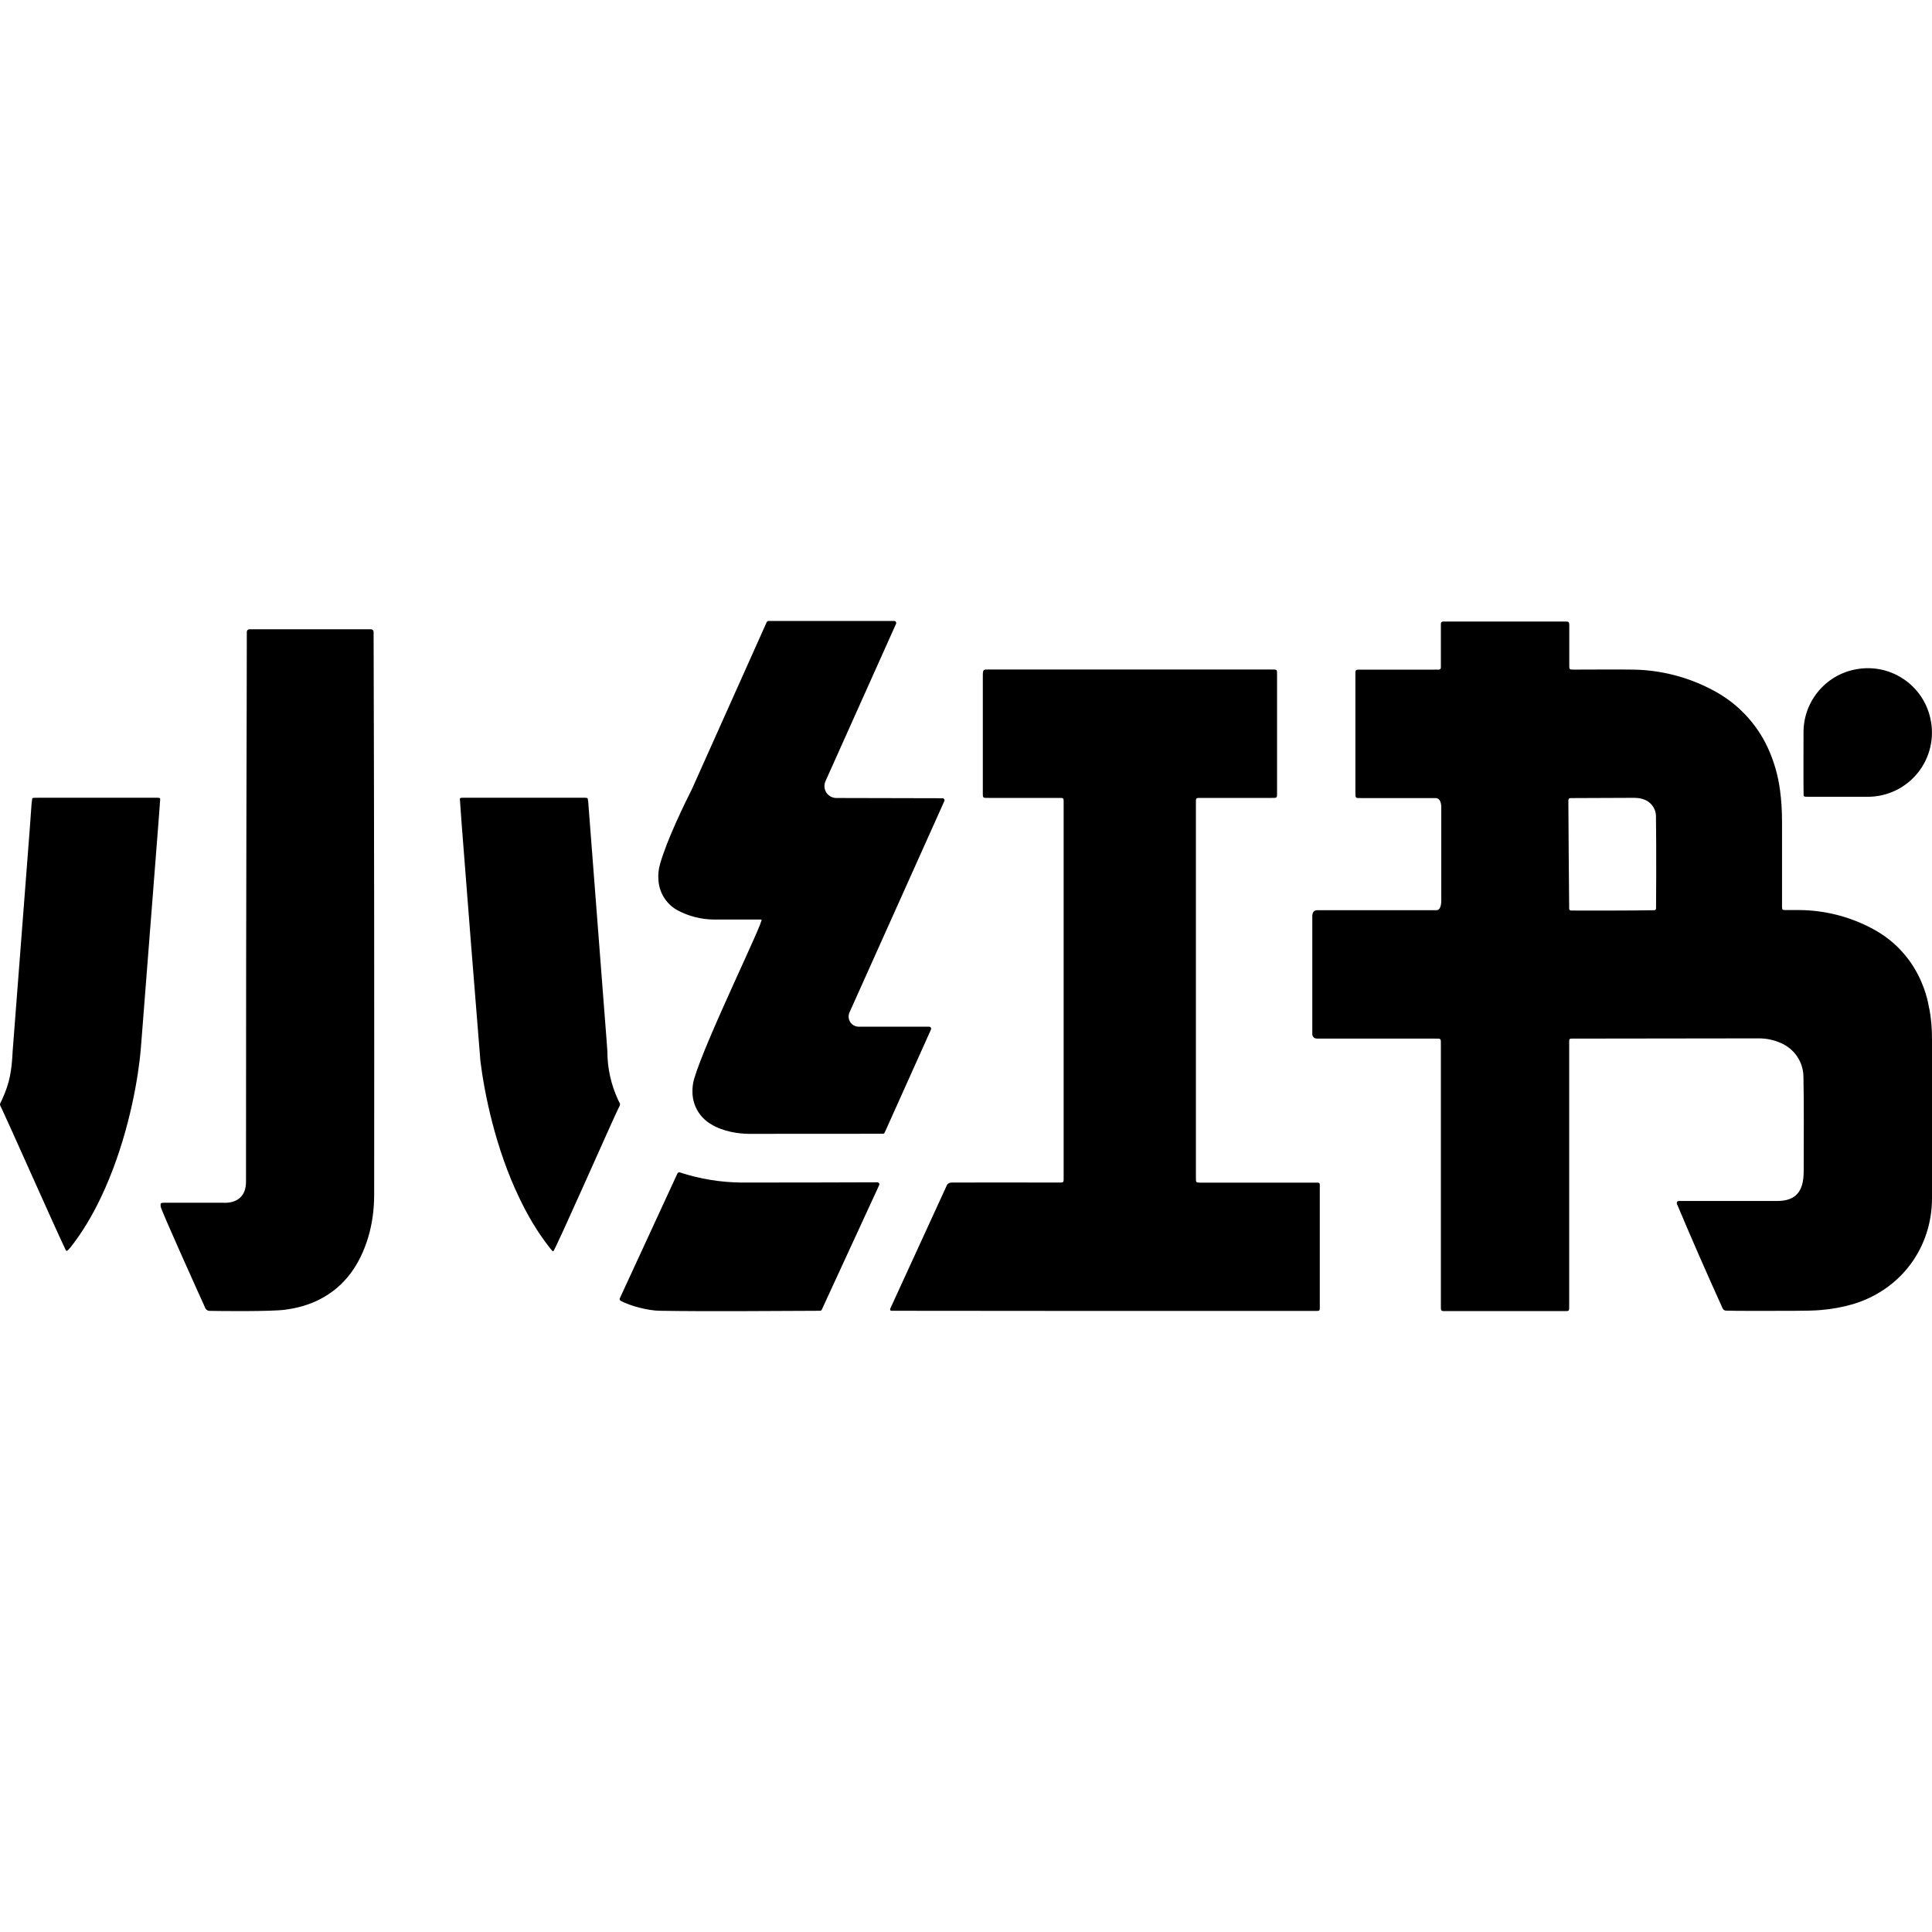
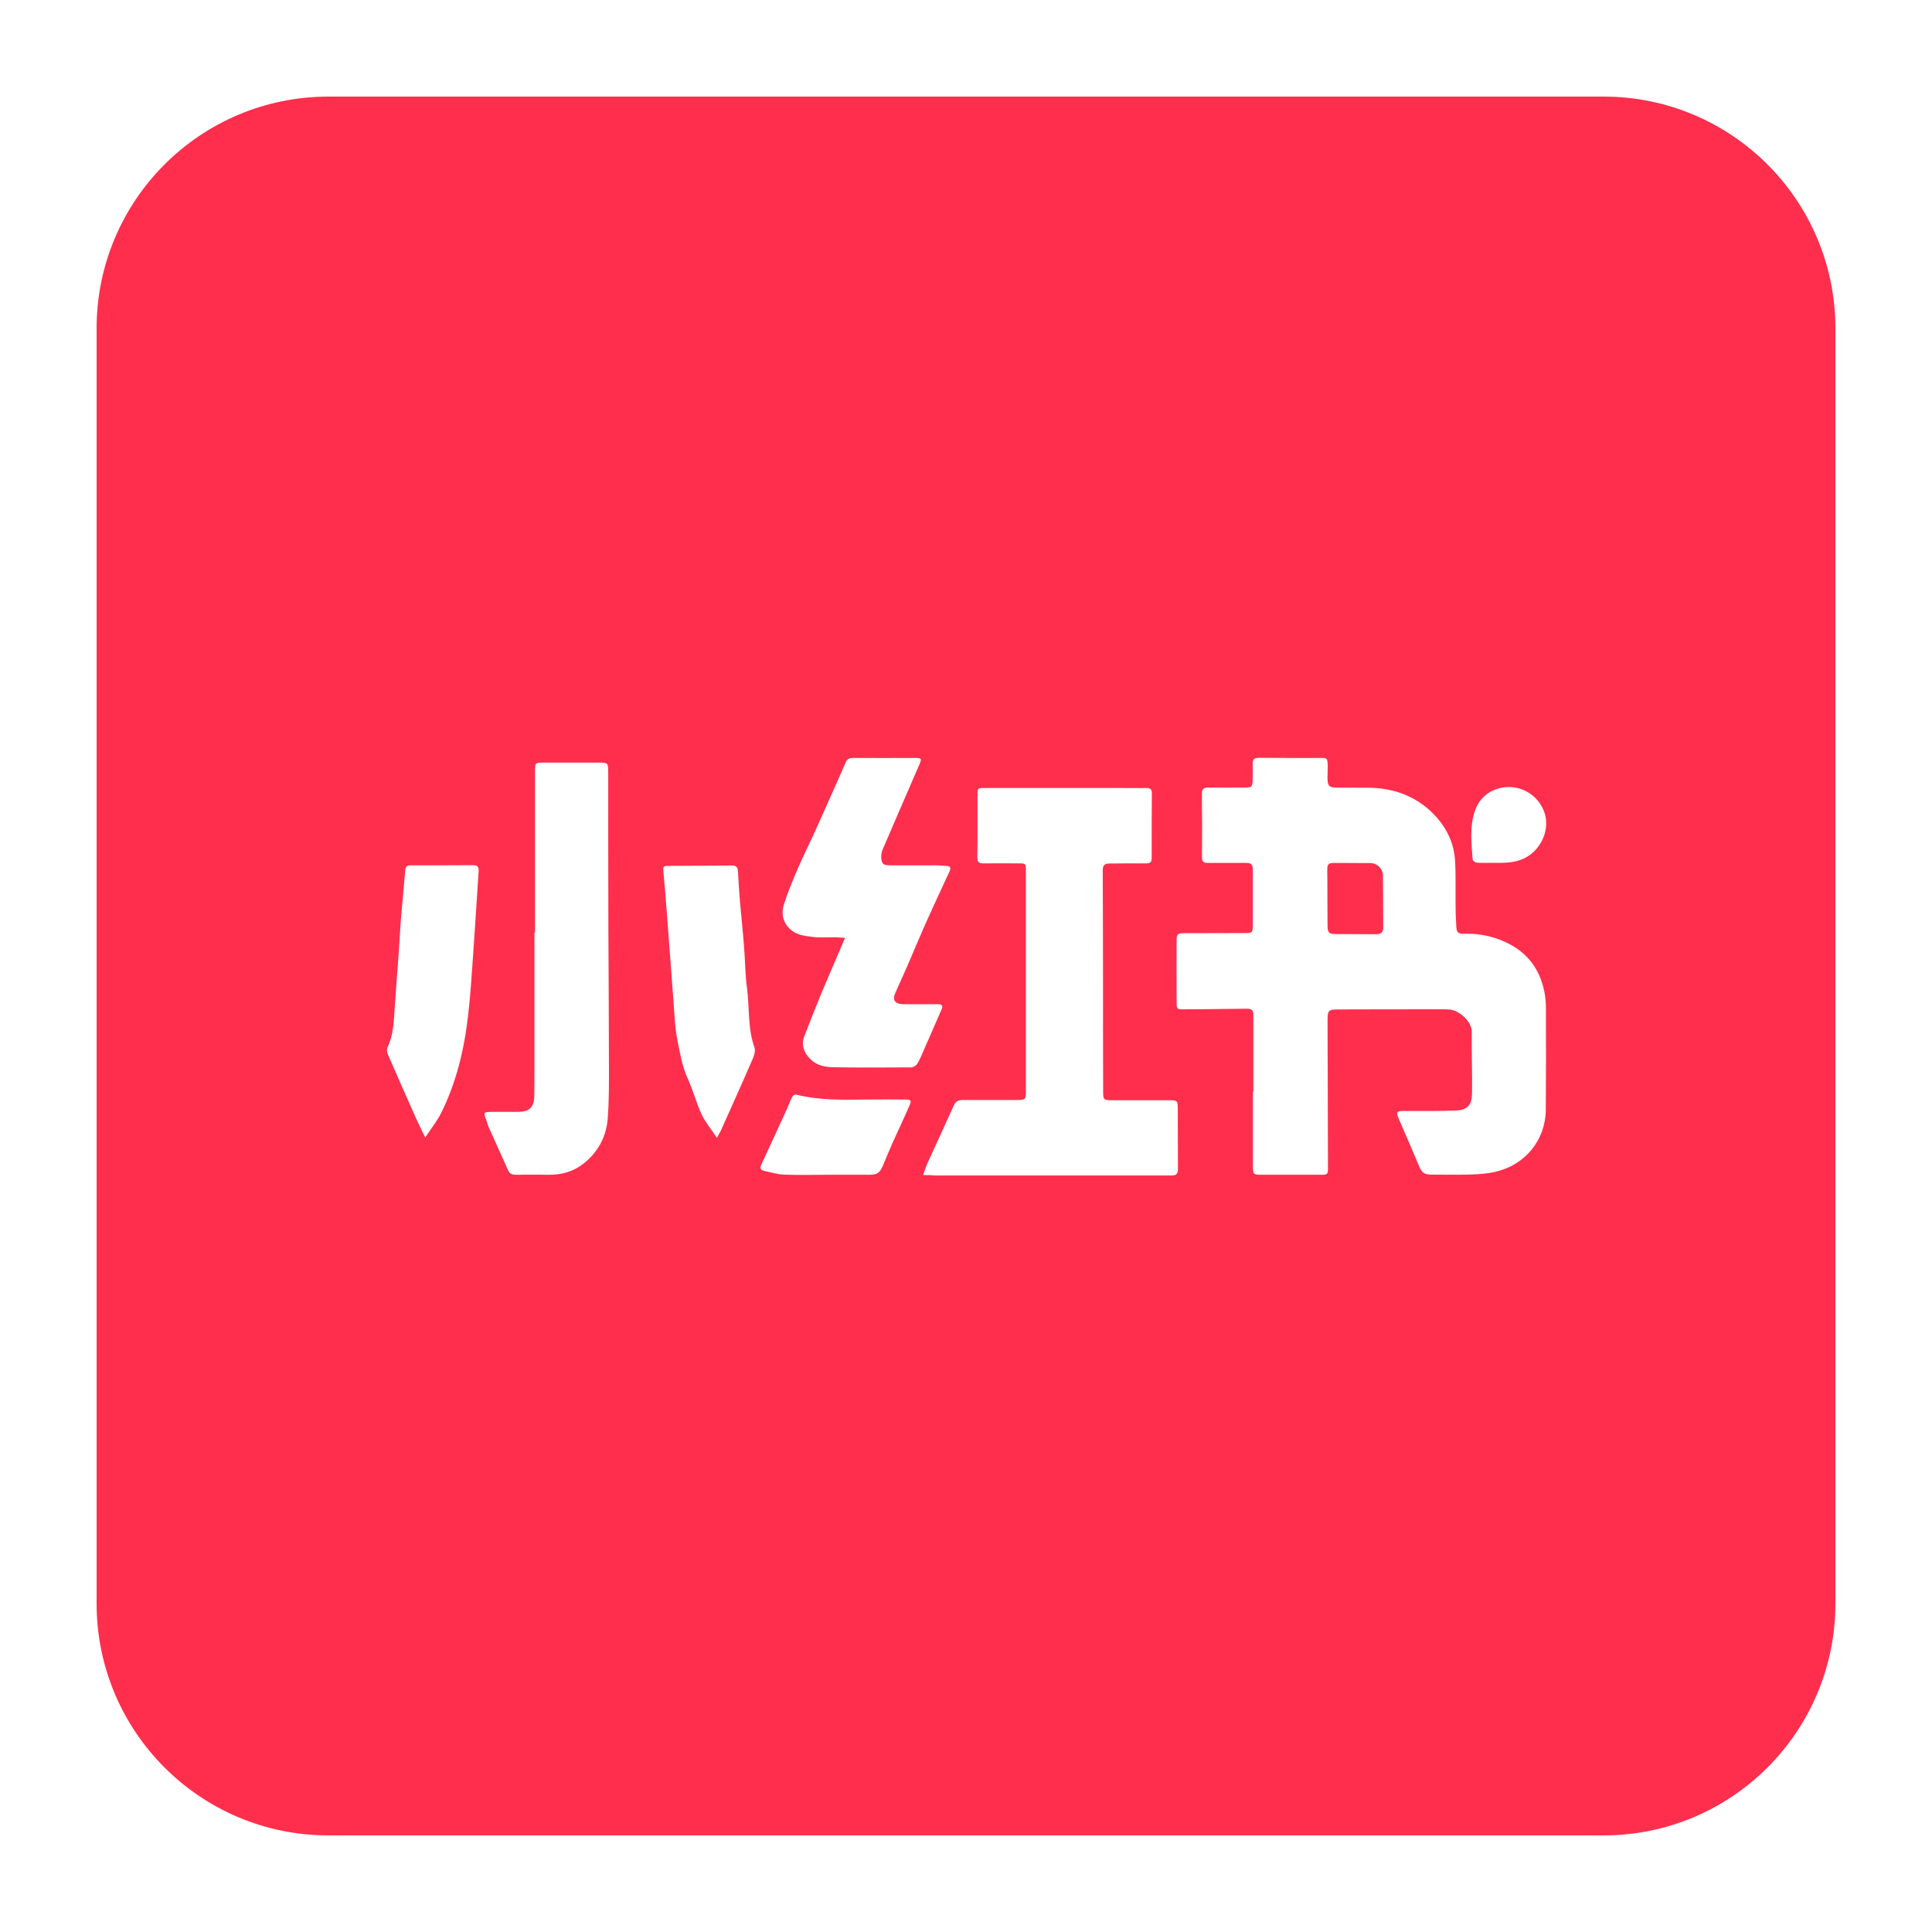
- <svg xmlns="http://www.w3.org/2000/svg" role="img" viewBox="0 0 24 24" id="Xiaohongshu--Streamline-Simple-Icons" height="24" width="24">
-   <path d="M22.405 9.879c0.002 0.016 0.01 0.02 0.07 0.019h0.725a0.797 0.797 0 0 0 0.78 -0.972 0.794 0.794 0 0 0 -0.884 -0.618 0.795 0.795 0 0 0 -0.692 0.794c0 0.101 -0.002 0.666 0.001 0.777zm-11.509 4.808c-0.203 0.001 -1.353 0.004 -1.685 0.003a2.528 2.528 0 0 1 -0.766 -0.126 0.025 0.025 0 0 0 -0.03 0.014L7.7 16.127a0.025 0.025 0 0 0 0.01 0.032c0.111 0.06 0.336 0.124 0.495 0.124 0.66 0.01 1.32 0.002 1.981 0 0.01 0 0.02 -0.006 0.023 -0.015l0.712 -1.545a0.025 0.025 0 0 0 -0.024 -0.036zM0.477 9.91c-0.071 0 -0.076 0.002 -0.076 0.01a0.834 0.834 0 0 0 -0.01 0.08c-0.027 0.397 -0.038 0.495 -0.234 3.06 -0.012 0.24 -0.034 0.389 -0.135 0.607 -0.026 0.057 -0.033 0.042 0.003 0.112 0.046 0.092 0.681 1.523 0.787 1.74 0.008 0.015 0.011 0.02 0.017 0.02 0.008 0 0.033 -0.026 0.047 -0.044 0.147 -0.187 0.268 -0.391 0.371 -0.606 0.306 -0.635 0.44 -1.325 0.486 -1.706 0.014 -0.11 0.021 -0.22 0.03 -0.33l0.204 -2.616 0.022 -0.293c0.003 -0.029 0 -0.033 -0.03 -0.034zm7.203 3.757a1.427 1.427 0 0 1 -0.135 -0.607c-0.004 -0.084 -0.031 -0.39 -0.235 -3.06a0.443 0.443 0 0 0 -0.01 -0.082c-0.004 -0.011 -0.052 -0.008 -0.076 -0.008h-1.48c-0.03 0.001 -0.034 0.005 -0.03 0.034l0.021 0.293c0.076 0.982 0.153 1.964 0.233 2.946 0.05 0.4 0.186 1.085 0.487 1.706 0.103 0.215 0.223 0.419 0.37 0.606 0.015 0.018 0.037 0.051 0.048 0.049 0.02 -0.003 0.742 -1.642 0.804 -1.765 0.036 -0.07 0.03 -0.055 0.003 -0.112zm3.861 -0.913h-0.872a0.126 0.126 0 0 1 -0.116 -0.178l1.178 -2.625a0.025 0.025 0 0 0 -0.023 -0.035l-1.318 -0.003a0.148 0.148 0 0 1 -0.135 -0.21l0.876 -1.954a0.025 0.025 0 0 0 -0.023 -0.035h-1.56c-0.01 0 -0.02 0.006 -0.024 0.015l-0.926 2.068c-0.085 0.169 -0.314 0.634 -0.399 0.938a0.534 0.534 0 0 0 -0.02 0.191 0.46 0.46 0 0 0 0.23 0.378 0.981 0.981 0 0 0 0.46 0.119h0.59c0.041 0 -0.688 1.482 -0.834 1.972a0.53 0.53 0 0 0 -0.023 0.172 0.465 0.465 0 0 0 0.23 0.398c0.15 0.092 0.342 0.12 0.475 0.12l1.66 -0.001c0.01 0 0.02 -0.006 0.023 -0.015l0.575 -1.28a0.025 0.025 0 0 0 -0.024 -0.035zm-6.93 -4.937H3.1a0.032 0.032 0 0 0 -0.034 0.033c0 1.048 -0.01 2.795 -0.01 6.829 0 0.288 -0.269 0.262 -0.28 0.262h-0.74c-0.04 0.001 -0.044 0.004 -0.04 0.047 0.001 0.037 0.465 1.064 0.555 1.263 0.01 0.02 0.03 0.033 0.051 0.033 0.157 0.003 0.767 0.009 0.938 -0.014 0.153 -0.02 0.3 -0.06 0.438 -0.132 0.3 -0.156 0.49 -0.419 0.595 -0.765 0.052 -0.172 0.075 -0.353 0.075 -0.533 0.002 -2.33 0 -4.66 -0.007 -6.991a0.032 0.032 0 0 0 -0.032 -0.032zm11.784 6.896c0 -0.014 -0.01 -0.021 -0.024 -0.022h-1.465c-0.048 -0.001 -0.049 -0.002 -0.05 -0.049v-4.66c0 -0.072 -0.005 -0.07 0.07 -0.07h0.863c0.08 0 0.075 0.004 0.075 -0.074V8.393c0 -0.082 0.006 -0.076 -0.08 -0.076h-3.5c-0.064 0 -0.075 -0.006 -0.075 0.073v1.445c0 0.083 -0.006 0.077 0.08 0.077h0.854c0.075 0 0.07 -0.004 0.07 0.07v4.624c0 0.095 0.008 0.084 -0.085 0.084 -0.37 0 -1.11 -0.002 -1.304 0 -0.048 0.001 -0.06 0.03 -0.06 0.03l-0.697 1.519s-0.014 0.025 -0.008 0.036c0.006 0.01 0.013 0.008 0.058 0.008 1.748 0.003 3.495 0.002 5.243 0.002 0.03 -0.001 0.034 -0.006 0.035 -0.033v-1.539zm4.177 -3.43c0 0.013 -0.007 0.023 -0.02 0.024 -0.346 0.006 -0.692 0.004 -1.037 0.004 -0.014 -0.002 -0.022 -0.01 -0.022 -0.024 -0.005 -0.434 -0.007 -0.869 -0.01 -1.303 0 -0.072 -0.006 -0.071 0.07 -0.07l0.733 -0.003c0.041 0 0.081 0.002 0.12 0.015 0.093 0.025 0.16 0.107 0.165 0.204 0.006 0.431 0.002 1.153 0.001 1.153zm2.67 0.244a1.953 1.953 0 0 0 -0.883 -0.222h-0.18c-0.04 -0.001 -0.04 -0.003 -0.042 -0.04V10.21c0 -0.132 -0.007 -0.263 -0.025 -0.394a1.823 1.823 0 0 0 -0.153 -0.53 1.533 1.533 0 0 0 -0.677 -0.71 2.167 2.167 0 0 0 -1 -0.258c-0.153 -0.003 -0.567 0 -0.72 0 -0.07 0 -0.068 0.004 -0.068 -0.065V7.76c0 -0.031 -0.01 -0.041 -0.046 -0.039H17.93s-0.016 0 -0.023 0.007c-0.006 0.006 -0.008 0.012 -0.008 0.023v0.546c-0.008 0.036 -0.057 0.015 -0.082 0.022h-0.95c-0.022 0.002 -0.028 0.008 -0.03 0.032v1.481c0 0.09 -0.004 0.082 0.082 0.082h0.913c0.082 0 0.072 0.128 0.072 0.128v1.148s0.003 0.117 -0.06 0.117h-1.482c-0.068 0 -0.06 0.082 -0.06 0.082v1.445s-0.01 0.068 0.064 0.068h1.457c0.082 0 0.076 -0.006 0.076 0.079v3.225c0 0.088 -0.007 0.081 0.082 0.081h1.43c0.09 0 0.082 0.007 0.082 -0.08v-3.27c0 -0.029 0.006 -0.035 0.033 -0.035l2.323 -0.003c0.098 0 0.191 0.02 0.28 0.061a0.46 0.46 0 0 1 0.274 0.407c0.008 0.395 0.003 0.79 0.003 1.185 0 0.259 -0.107 0.367 -0.33 0.367h-1.218c-0.023 0.002 -0.029 0.008 -0.028 0.033 0.184 0.437 0.374 0.871 0.57 1.303a0.045 0.045 0 0 0 0.04 0.026c0.17 0.005 0.34 0.002 0.51 0.003 0.15 -0.002 0.517 0.004 0.666 -0.01a2.03 2.03 0 0 0 0.408 -0.075c0.59 -0.18 0.975 -0.698 0.976 -1.313v-1.981c0 -0.128 -0.01 -0.254 -0.034 -0.38 0 0.078 -0.029 -0.641 -0.724 -0.998z" fill="#000000" stroke-width="1" />
+ <svg xmlns="http://www.w3.org/2000/svg" t="1785741856203" class="icon" viewBox="0 0 1024 1024" version="1.1" p-id="3722" width="200" height="200">
+   <path d="M726.518 457.452c-6.702-0.077-13.394 0-20.004-0.077-2.371 0-3.046 1.06-3.046 3.231 0.077 5.11 0.077 10.132 0.077 15.232v0.01c0.072 4.879 0 9.754 0.072 14.561 0 3.907 0.681 4.669 4.46 4.669 7.142 0.077 14.275 0 21.417 0.077 2.678 0 3.727-1.28 3.651-3.758-0.087-9.165-0.087-18.319-0.159-27.484a6.758 6.758 0 0 0-6.467-6.461z" fill="#FF2E4D" p-id="3723" />
+   <path d="M849.92 51.2h-675.84c-67.866 0-122.88 55.014-122.88 122.88v675.84c0 67.866 55.014 122.88 122.88 122.88h675.84c67.866 0 122.88-55.014 122.88-122.88V174.08c0-67.866-55.014-122.88-122.88-122.88zM250.788 505.733c-0.737 10.593-1.413 21.253-2.606 31.846-2.089 18.391-6.241 36.265-14.643 52.864-2.161 4.127-5.135 7.798-8.182 12.457-1.853-3.907-3.415-6.979-4.828-10.132a3203.594 3203.594 0 0 1-14.792-33.567c-0.527-1.203-0.896-2.924-0.369-3.978 3.195-6.83 3.415-14.121 3.855-21.407 0.604-9.16 1.352-18.243 2.017-27.397 0.517-7.004 0.809-13.978 1.398-20.961 0.676-8.105 1.495-16.215 2.161-24.248 0.148-1.966 1.044-2.56 2.826-2.56 11.085 0 22.077 0 33.162-0.072 2.371 0 3.046 0.983 2.898 3.231-0.968 14.633-1.864 29.281-2.898 43.924z m71.291 87.327c-0.737 9.462-5.135 17.495-12.57 23.501-5.432 4.352-11.745 6.159-18.662 6.083-5.873 0-11.668-0.077-17.541 0-2.002 0-3.272-0.604-4.091-2.555-3.415-7.654-6.907-15.324-10.322-22.973-0.527-1.132-0.676-2.335-1.132-3.456-1.633-4.127-1.562-4.285 2.975-4.362h13.906c5.949 0 8.479-2.468 8.55-8.566 0.072-4.572 0.072-9.149 0.072-13.737V494.234c0.148 0.159 0.22 0.159 0.297 0.159V408.637c0-4.285 0.148-4.434 4.388-4.434h29.215c5.135 0 5.207 0.148 5.207 5.407 0 27.187 0 54.364 0.077 81.48 0.077 23.875 0.297 47.759 0.297 71.629 0 10.143 0.148 20.265-0.666 30.341z m75.587-28.908c-4.987 11.561-10.199 22.973-15.319 34.458-0.456 1.137-1.193 2.258-2.381 4.424v0.01c-2.975-4.506-6.093-8.182-8.11-12.396-2.826-6.139-4.531-12.836-7.357-18.995-3.046-6.682-4.157-13.88-5.576-20.946-1.178-6.021-1.403-12.252-1.843-18.33-1.203-15.396-2.237-30.787-3.441-46.095a2449.956 2449.956 0 0 0-2.074-25.165c-0.148-1.5 0.23-2.176 1.94-2.176 11.525 0 22.973-0.148 34.499-0.22 2.15 0 3.046 0.968 3.118 2.995 0.297 4.654 0.517 9.313 0.886 13.972 0.297 3.835 0.737 7.654 1.044 11.412 0.517 5.407 1.044 10.813 1.413 16.143 0.517 6.907 0.517 13.819 1.485 20.639 1.341 10.445 0.297 21.105 3.932 31.329 0.891 2.401-0.968 6.088-2.217 8.94z m84.28 22.016c-2.898 6.682-6.021 13.215-8.991 19.825-1.644 3.748-3.195 7.496-4.767 11.254-1.853 4.511-3.118 5.407-7.875 5.407h-22.298c-7.521 0-15.027 0.236-22.533-0.077-3.564-0.143-7.066-1.275-10.629-2.028-1.792-0.369-2.161-1.423-1.413-3.144a3709.716 3709.716 0 0 0 13.45-29.215c1.044-2.248 1.853-4.654 3.046-6.907 0.297-0.614 1.413-1.28 2.002-1.132 12.421 3.154 25.134 2.775 37.765 2.632a874.65 874.65 0 0 1 20.076 0c3.195 0.005 3.502 0.456 2.166 3.384z m3.84-21.868a4.485 4.485 0 0 1-2.749 1.434c-13.896 0.077-27.878 0.148-41.774-0.077-4.239-0.087-8.55-1.055-11.745-4.285-3.354-3.379-4.987-7.363-3.282-11.94a897.526 897.526 0 0 1 9.585-24.105c3.881-9.155 7.813-18.319 12.052-28.237-2.309-0.148-3.712-0.297-5.048-0.297-4.091-0.072-8.182 0.297-12.273-0.23-4.46-0.517-8.991-1.044-12.483-4.792-3.425-3.686-3.948-8.044-2.606-12.324 2.15-6.83 4.977-13.44 7.803-20.05 2.678-6.154 5.724-12.16 8.479-18.243 2.975-6.538 5.868-13.071 8.771-19.61a1361.992 1361.992 0 0 0 7.654-17.336c0.737-1.807 1.869-2.478 3.871-2.478 10.936 0.072 21.929 0 32.865 0 3.635 0 3.712 0.369 2.299 3.686-6.313 14.633-12.718 29.204-18.959 43.848a11.52 11.52 0 0 0-1.193 4.879c0.22 3.907 1.044 4.506 5.064 4.506 8.172 0.077 16.353 0 24.448 0 1.649 0 3.354 0.22 4.987 0.297 2.309 0.077 2.606 1.06 1.633 3.072a2455.214 2455.214 0 0 0-13.389 29.215c-3.036 6.917-5.934 13.896-8.909 20.813a1530.163 1530.163 0 0 1-6.17 13.809c-1.94 4.204-0.604 6.313 4.152 6.39 6.021 0 12.042 0.077 18.058 0 2.089 0 3.133 0.604 2.089 2.852-3.635 8.253-7.214 16.584-10.849 24.852-0.671 1.5-1.408 3.072-2.381 4.352z m134.815 58.737h-125.338c-1.72-0.22-3.487-0.22-5.944-0.22v-0.015c0.881-2.616 1.413-4.419 2.15-6.067 4.695-10.296 9.446-20.506 14.054-30.792 1.044-2.335 2.529-2.924 4.756-2.924h28.698c4.547 0 4.756-0.23 4.756-4.741V461.66c0-3.978-0.077-4.055-4.081-4.055-6.103 0-12.268-0.077-18.365 0-2.309 0-3.272-0.517-3.272-3.149 0.148-10.972 0.077-21.929 0.077-32.886 0-3.907 0.077-3.907 3.86-3.907h73.001c4.239 0 8.55 0.077 12.79 0 2.017 0 2.826 0.824 2.749 2.852-0.077 11.412-0.077 22.825-0.077 34.314 0 2.028-0.737 2.775-2.826 2.775-6.605-0.077-13.143 0.072-19.779 0.072-2.294 0-3.338 1.06-3.338 3.466 0.077 18.391 0.143 36.71 0.143 55.112 0 20.874 0 41.748 0.077 62.694 0 3.758 0.369 4.214 4.178 4.214h31.437c3.415 0 3.871 0.369 3.937 3.82 0.087 10.972 0 21.929 0.087 32.891-0.01 2.867-1.572 3.164-3.732 3.164z m198.697-34.929c-0.148 16.374-11.008 29.215-26.388 32.891-4.316 1.055-8.786 1.352-13.245 1.51-6.83 0.22-13.747 0.072-20.588 0.072-4.239 0-5.422-0.835-6.989-4.664-3.338-7.951-6.83-15.908-10.26-23.875l-0.66-1.572c-1.193-3.072-0.814-3.615 2.452-3.615 9.436-0.072 18.954 0.159 28.39-0.292 5.652-0.297 8.033-2.857 8.187-8.643 0.22-11.044-0.297-22.077-0.148-33.111 0.077-5.489-6.84-11.423-11.745-11.72a32.845 32.845 0 0 0-2.749-0.143c-18.734 0-37.545 0-56.269 0.072-5.279 0-5.652 0.532-5.652 5.862l0.21 77.558c0 4.142-0.077 4.214-4.239 4.214h-31.222c-4.014 0-4.301-0.307-4.301-4.285v-39.941c0.061 0.143 0.133 0.143 0.21 0.143v-40.996c0-2.78-1.853-2.939-3.784-2.939-10.194 0.087-20.444 0.312-30.623 0.312-6.922 0-6.18 0.819-6.257-6.39-0.077-9.902 0-19.901 0-29.804 0-3.599 0.369-4.055 3.948-4.132 10.701-0.072 21.335 0 32.041-0.072 4.091 0 4.311-0.159 4.383-4.214 0.077-9.902-0.077-19.814 0-29.732 0-2.483-1.044-3.231-3.415-3.231-6.845 0.077-13.763-0.072-20.603 0-2.15 0-2.898-0.748-2.898-2.924 0.092-11.269 0.092-22.461-0.061-33.725 0-2.703 1.034-3.292 3.415-3.292 6.313 0.077 12.646 0 18.959 0 4.234 0 4.46-0.307 4.531-4.741 0-2.616 0.148-5.243 0-7.875-0.072-2.483 1.044-3.159 3.343-3.159 9.078 0.077 18.222 0.077 27.284 0.077h4.977c3.948 0 4.019 0 4.173 4.055 0.067 2.406-0.154 4.879-0.087 7.286 0.077 3.379 0.973 4.275 4.316 4.362 5.652 0.077 11.305 0.077 17.024 0.077 14.643 0.072 27.366 5.1 37.018 16.292 5.356 6.226 8.699 13.819 9.216 22.149 0.527 8.479 0.159 17.039 0.307 25.528 0 3.159 0.22 6.39 0.369 9.533 0.143 3.159 0.896 3.978 4.091 3.907a48.568 48.568 0 0 1 19.031 3.159c13.01 5.038 21.033 14.188 23.639 28.012a44.442 44.442 0 0 1 0.737 8.33c0.082 17.889 0.067 35.784-0.067 53.683zM810.143 453.632c-5.944 3.907-12.186 3.758-19.405 3.686-2.237 0-5.202 0.072-8.1-0.077-0.742-0.072-2.007-0.983-2.089-1.587-0.666-8.847-1.772-17.792 1.352-26.353 2.755-7.578 9.585-12.017 17.618-12.16a19.999 19.999 0 0 1 19.323 14.336c2.309 8.269-1.556 17.423-8.699 22.154z" fill="#FF2E4D" p-id="3724" />
</svg>
